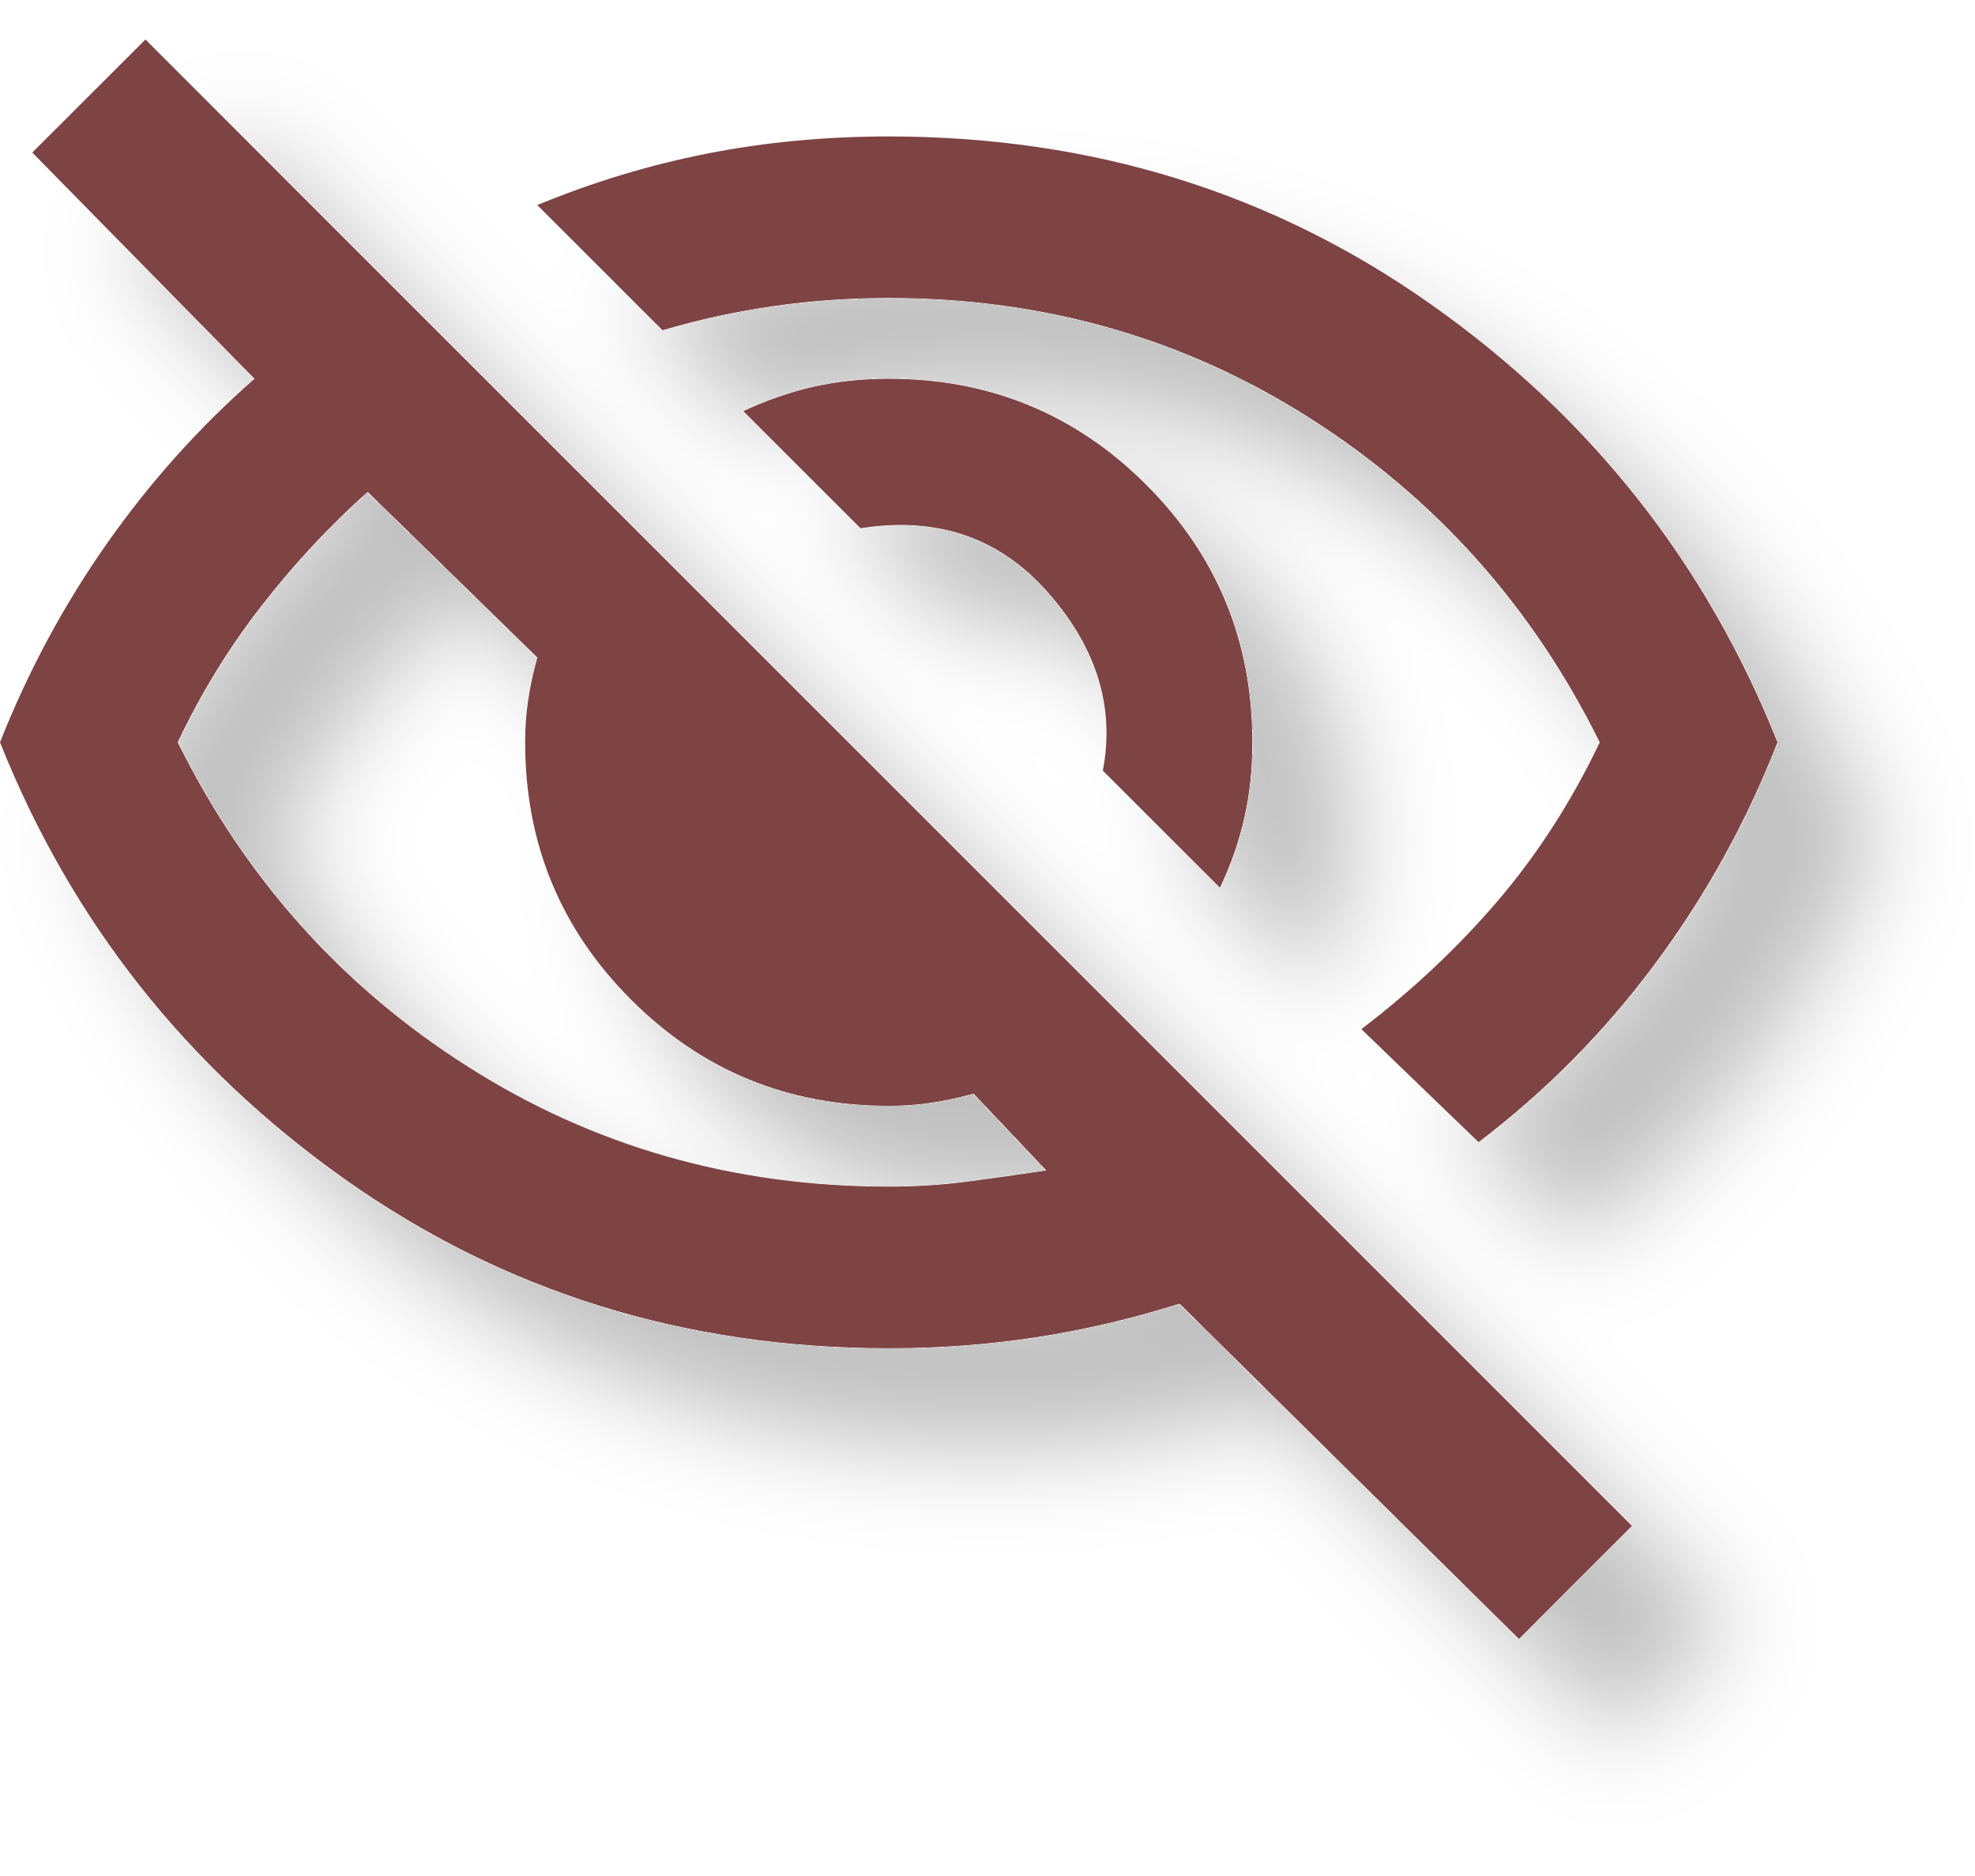
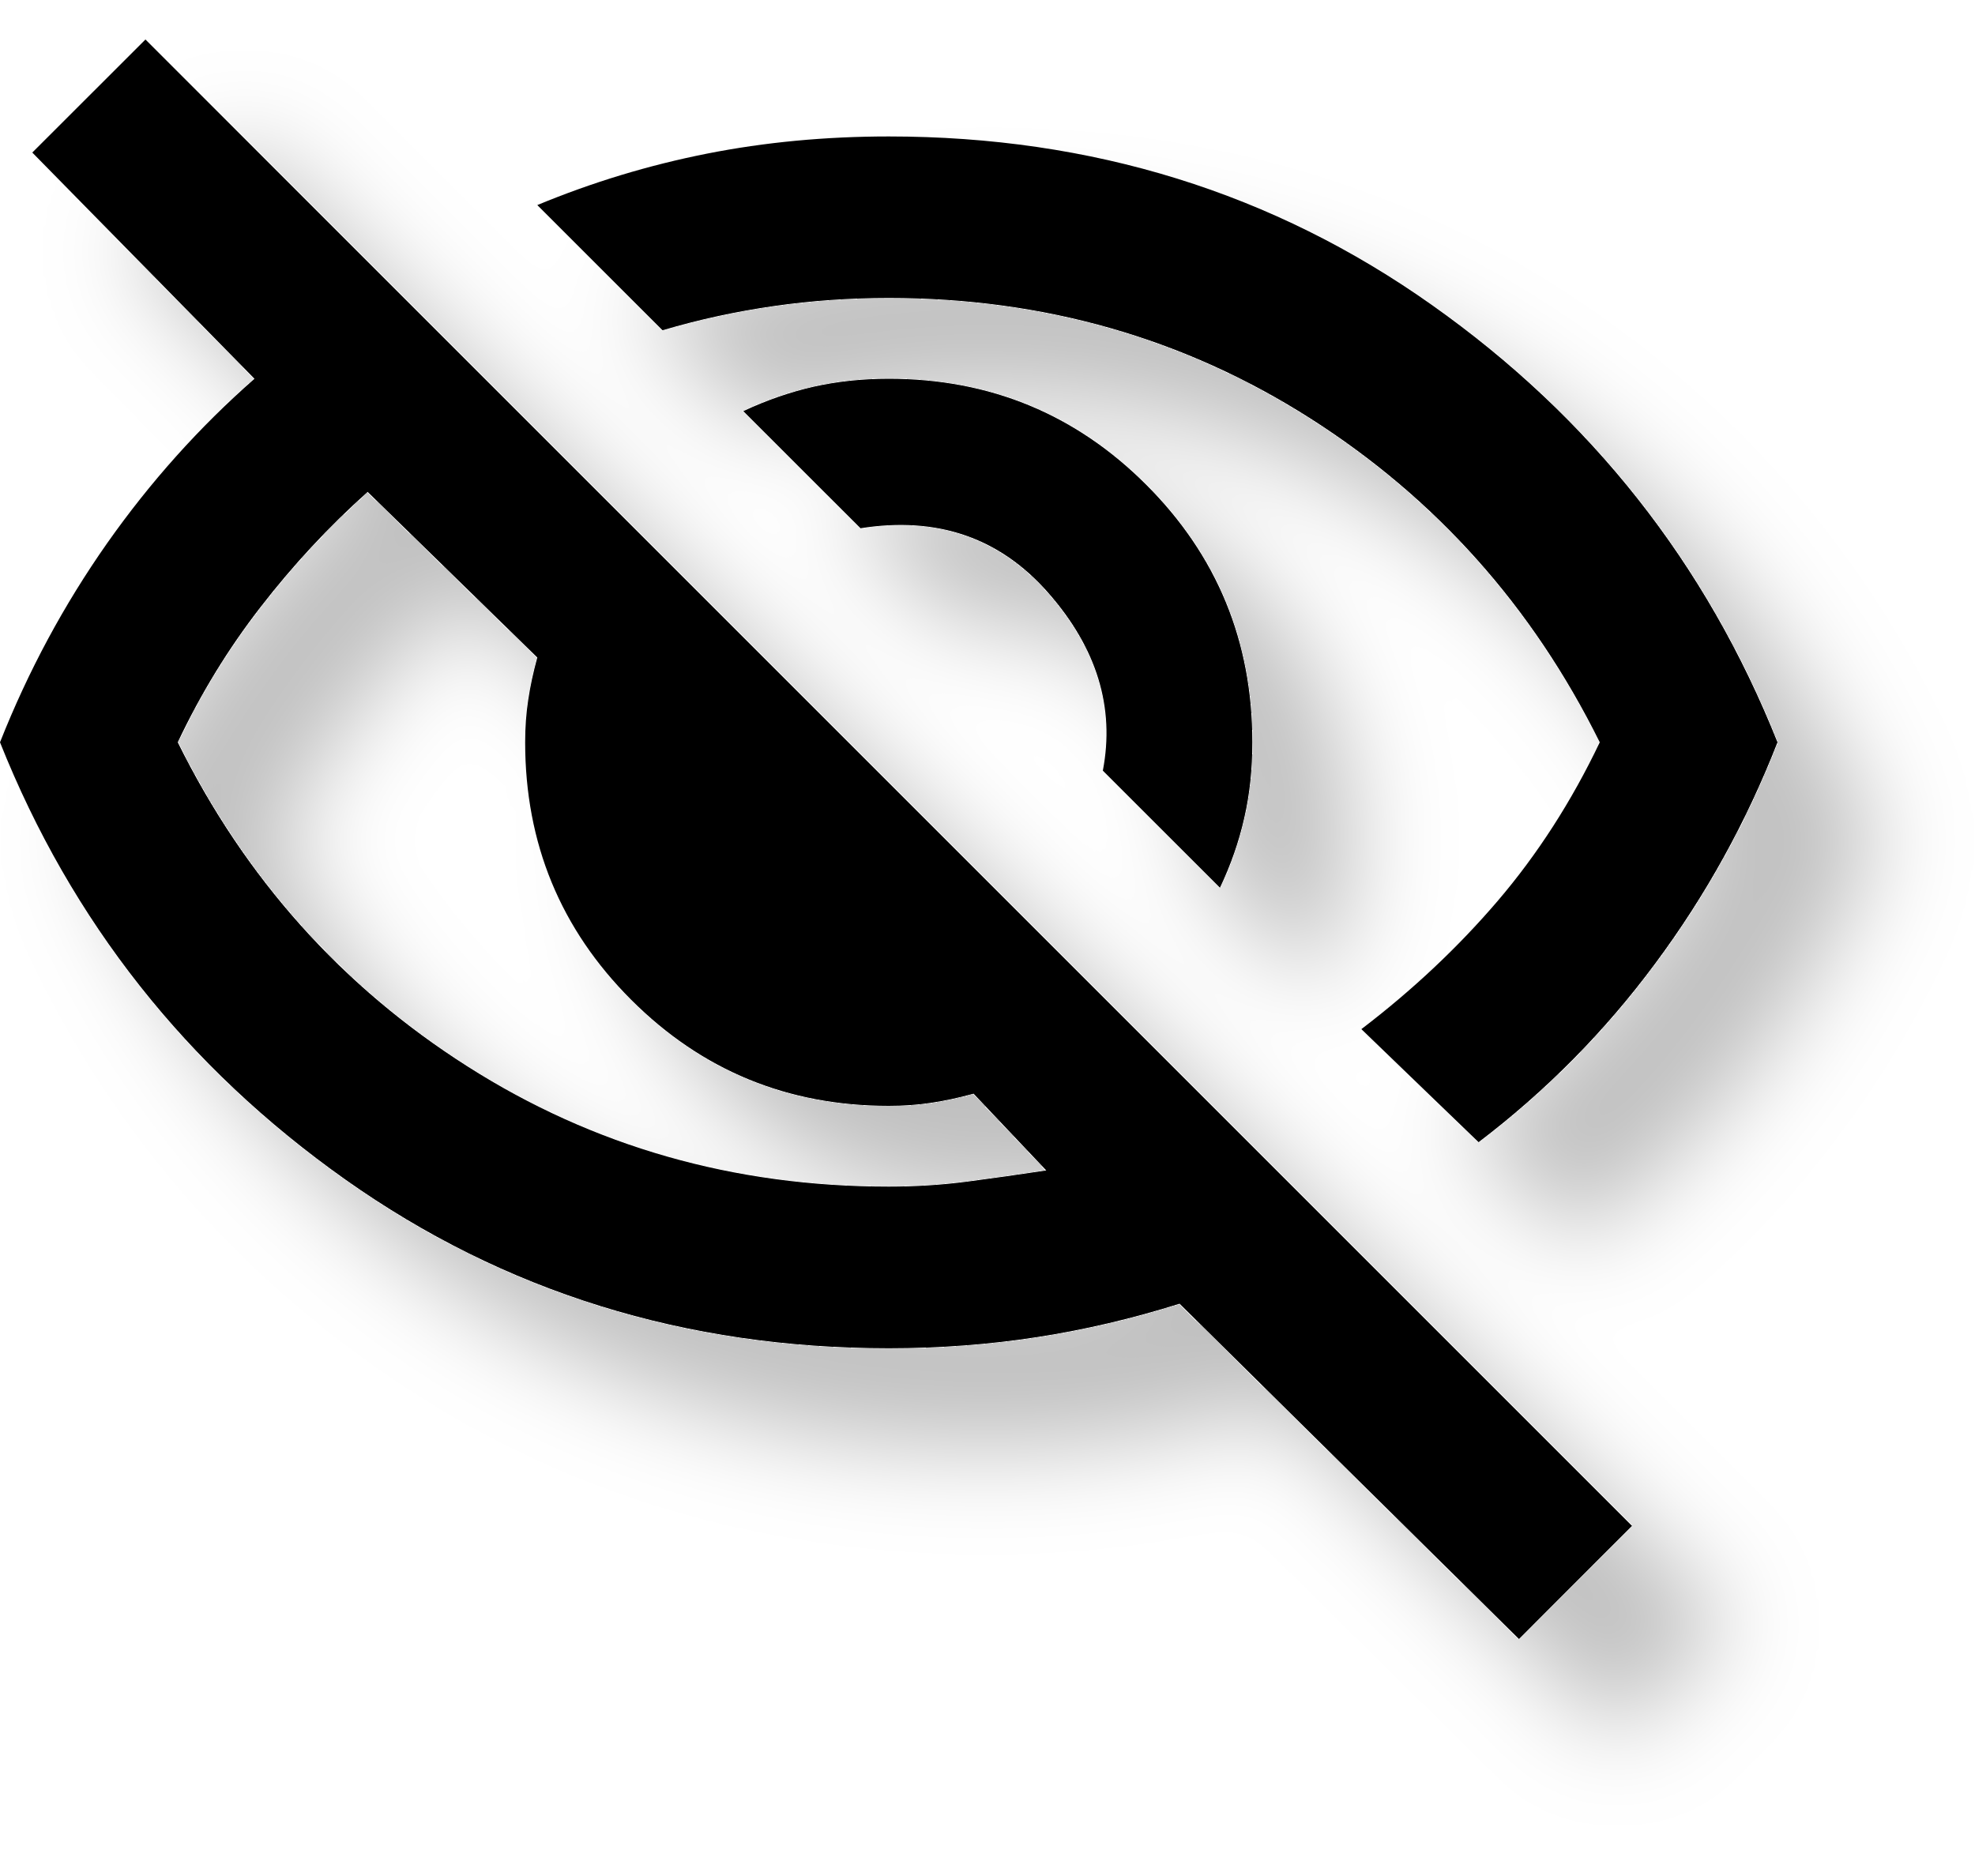
- <svg xmlns="http://www.w3.org/2000/svg" width="20" height="19" viewBox="0 0 20 19" fill="none">
+ <svg xmlns="http://www.w3.org/2000/svg" width="20" height="19" viewBox="0 0 20 19">
  <g filter="url(#filter0_d_213_372)">
-     <path d="M12.354 8.991L11.168 7.805C11.291 7.164 11.107 6.564 10.616 6.005C10.125 5.445 9.491 5.227 8.714 5.35L7.527 4.164C7.759 4.055 7.994 3.973 8.233 3.918C8.472 3.864 8.727 3.836 9 3.836C10.023 3.836 10.892 4.194 11.608 4.91C12.324 5.626 12.682 6.495 12.682 7.518C12.682 7.791 12.655 8.047 12.6 8.285C12.546 8.524 12.464 8.759 12.354 8.991ZM14.973 11.568L13.786 10.423C14.305 10.027 14.765 9.594 15.167 9.124C15.569 8.653 15.914 8.118 16.2 7.518C15.518 6.141 14.54 5.047 13.265 4.235C11.99 3.424 10.568 3.018 9 3.018C8.605 3.018 8.216 3.045 7.834 3.1C7.452 3.155 7.077 3.236 6.709 3.345L5.441 2.077C6 1.845 6.573 1.672 7.159 1.556C7.745 1.44 8.359 1.382 9 1.382C11.059 1.382 12.893 1.951 14.502 3.09C16.111 4.228 17.277 5.705 18 7.518C17.686 8.323 17.274 9.069 16.762 9.758C16.251 10.447 15.655 11.05 14.973 11.568ZM15.382 16.6L11.945 13.204C11.468 13.354 10.988 13.467 10.503 13.542C10.019 13.617 9.518 13.655 9 13.655C6.941 13.655 5.107 13.085 3.498 11.947C1.889 10.808 0.723 9.332 0 7.518C0.286 6.795 0.648 6.124 1.084 5.503C1.52 4.883 2.018 4.327 2.577 3.836L0.327 1.545L1.473 0.4L16.527 15.454L15.382 16.6ZM3.723 4.982C3.327 5.336 2.966 5.725 2.639 6.148C2.311 6.57 2.032 7.027 1.8 7.518C2.482 8.895 3.46 9.99 4.735 10.801C6.01 11.613 7.432 12.018 9 12.018C9.273 12.018 9.539 12.001 9.798 11.967C10.057 11.933 10.323 11.895 10.595 11.854L9.859 11.077C9.709 11.118 9.566 11.149 9.43 11.169C9.293 11.19 9.15 11.2 9 11.2C7.977 11.2 7.108 10.842 6.392 10.126C5.676 9.41 5.318 8.541 5.318 7.518C5.318 7.368 5.328 7.225 5.349 7.089C5.369 6.952 5.4 6.809 5.441 6.659L3.723 4.982Z" fill="#7E4343" />
+     <path d="M12.354 8.991L11.168 7.805C11.291 7.164 11.107 6.564 10.616 6.005C10.125 5.445 9.491 5.227 8.714 5.35L7.527 4.164C7.759 4.055 7.994 3.973 8.233 3.918C8.472 3.864 8.727 3.836 9 3.836C10.023 3.836 10.892 4.194 11.608 4.91C12.324 5.626 12.682 6.495 12.682 7.518C12.682 7.791 12.655 8.047 12.6 8.285C12.546 8.524 12.464 8.759 12.354 8.991ZM14.973 11.568L13.786 10.423C14.305 10.027 14.765 9.594 15.167 9.124C15.569 8.653 15.914 8.118 16.2 7.518C15.518 6.141 14.54 5.047 13.265 4.235C11.99 3.424 10.568 3.018 9 3.018C8.605 3.018 8.216 3.045 7.834 3.1C7.452 3.155 7.077 3.236 6.709 3.345L5.441 2.077C6 1.845 6.573 1.672 7.159 1.556C7.745 1.44 8.359 1.382 9 1.382C11.059 1.382 12.893 1.951 14.502 3.09C16.111 4.228 17.277 5.705 18 7.518C17.686 8.323 17.274 9.069 16.762 9.758C16.251 10.447 15.655 11.05 14.973 11.568ZM15.382 16.6L11.945 13.204C11.468 13.354 10.988 13.467 10.503 13.542C10.019 13.617 9.518 13.655 9 13.655C6.941 13.655 5.107 13.085 3.498 11.947C1.889 10.808 0.723 9.332 0 7.518C0.286 6.795 0.648 6.124 1.084 5.503C1.52 4.883 2.018 4.327 2.577 3.836L0.327 1.545L1.473 0.4L16.527 15.454L15.382 16.6ZM3.723 4.982C3.327 5.336 2.966 5.725 2.639 6.148C2.311 6.57 2.032 7.027 1.8 7.518C2.482 8.895 3.46 9.99 4.735 10.801C6.01 11.613 7.432 12.018 9 12.018C9.273 12.018 9.539 12.001 9.798 11.967C10.057 11.933 10.323 11.895 10.595 11.854L9.859 11.077C9.709 11.118 9.566 11.149 9.43 11.169C9.293 11.19 9.15 11.2 9 11.2C7.977 11.2 7.108 10.842 6.392 10.126C5.676 9.41 5.318 8.541 5.318 7.518C5.318 7.368 5.328 7.225 5.349 7.089C5.369 6.952 5.4 6.809 5.441 6.659L3.723 4.982Z" />
  </g>
  <defs>
    <filter id="filter0_d_213_372" x="0" y="0.4" width="20" height="18.2" filterUnits="userSpaceOnUse" color-interpolation-filters="sRGB">
      <feFlood flood-opacity="0" result="BackgroundImageFix" />
      <feColorMatrix in="SourceAlpha" type="matrix" values="0 0 0 0 0 0 0 0 0 0 0 0 0 0 0 0 0 0 127 0" result="hardAlpha" />
      <feOffset dx="1" dy="1" />
      <feGaussianBlur stdDeviation="0.5" />
      <feComposite in2="hardAlpha" operator="out" />
      <feColorMatrix type="matrix" values="0 0 0 0 0 0 0 0 0 0 0 0 0 0 0 0 0 0 0.25 0" />
      <feBlend mode="normal" in2="BackgroundImageFix" result="effect1_dropShadow_213_372" />
      <feBlend mode="normal" in="SourceGraphic" in2="effect1_dropShadow_213_372" result="shape" />
    </filter>
  </defs>
</svg>
